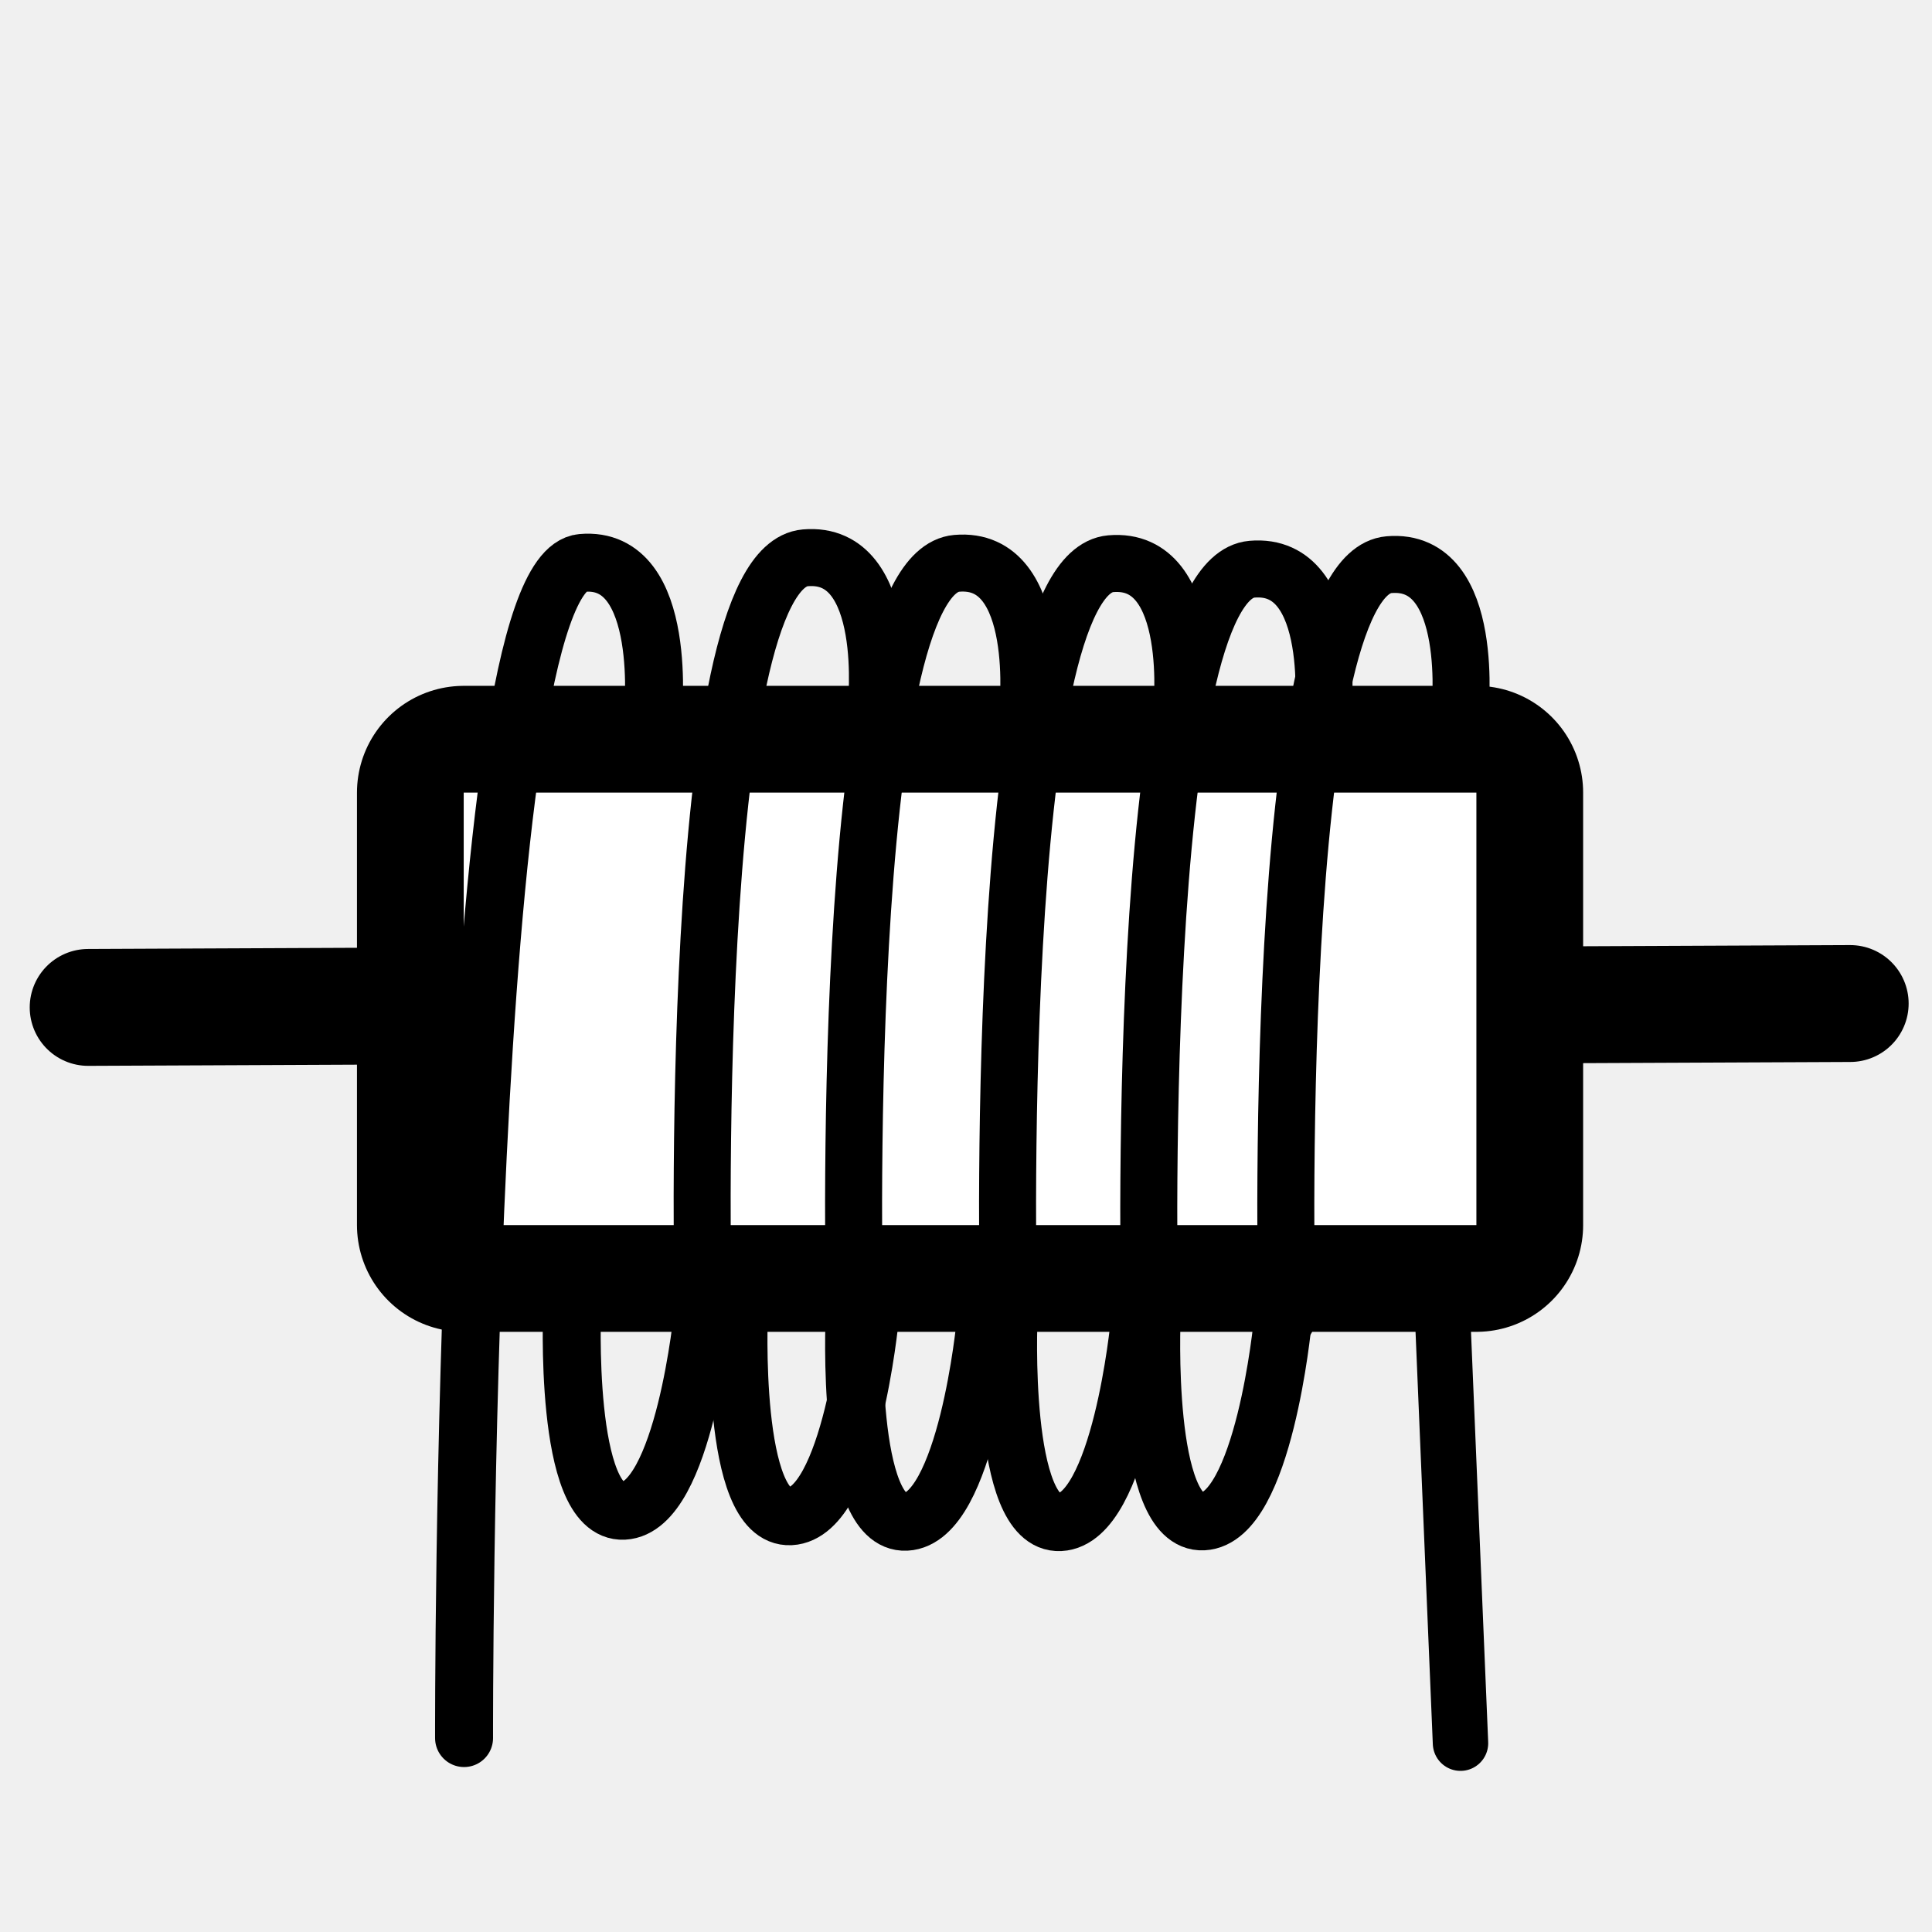
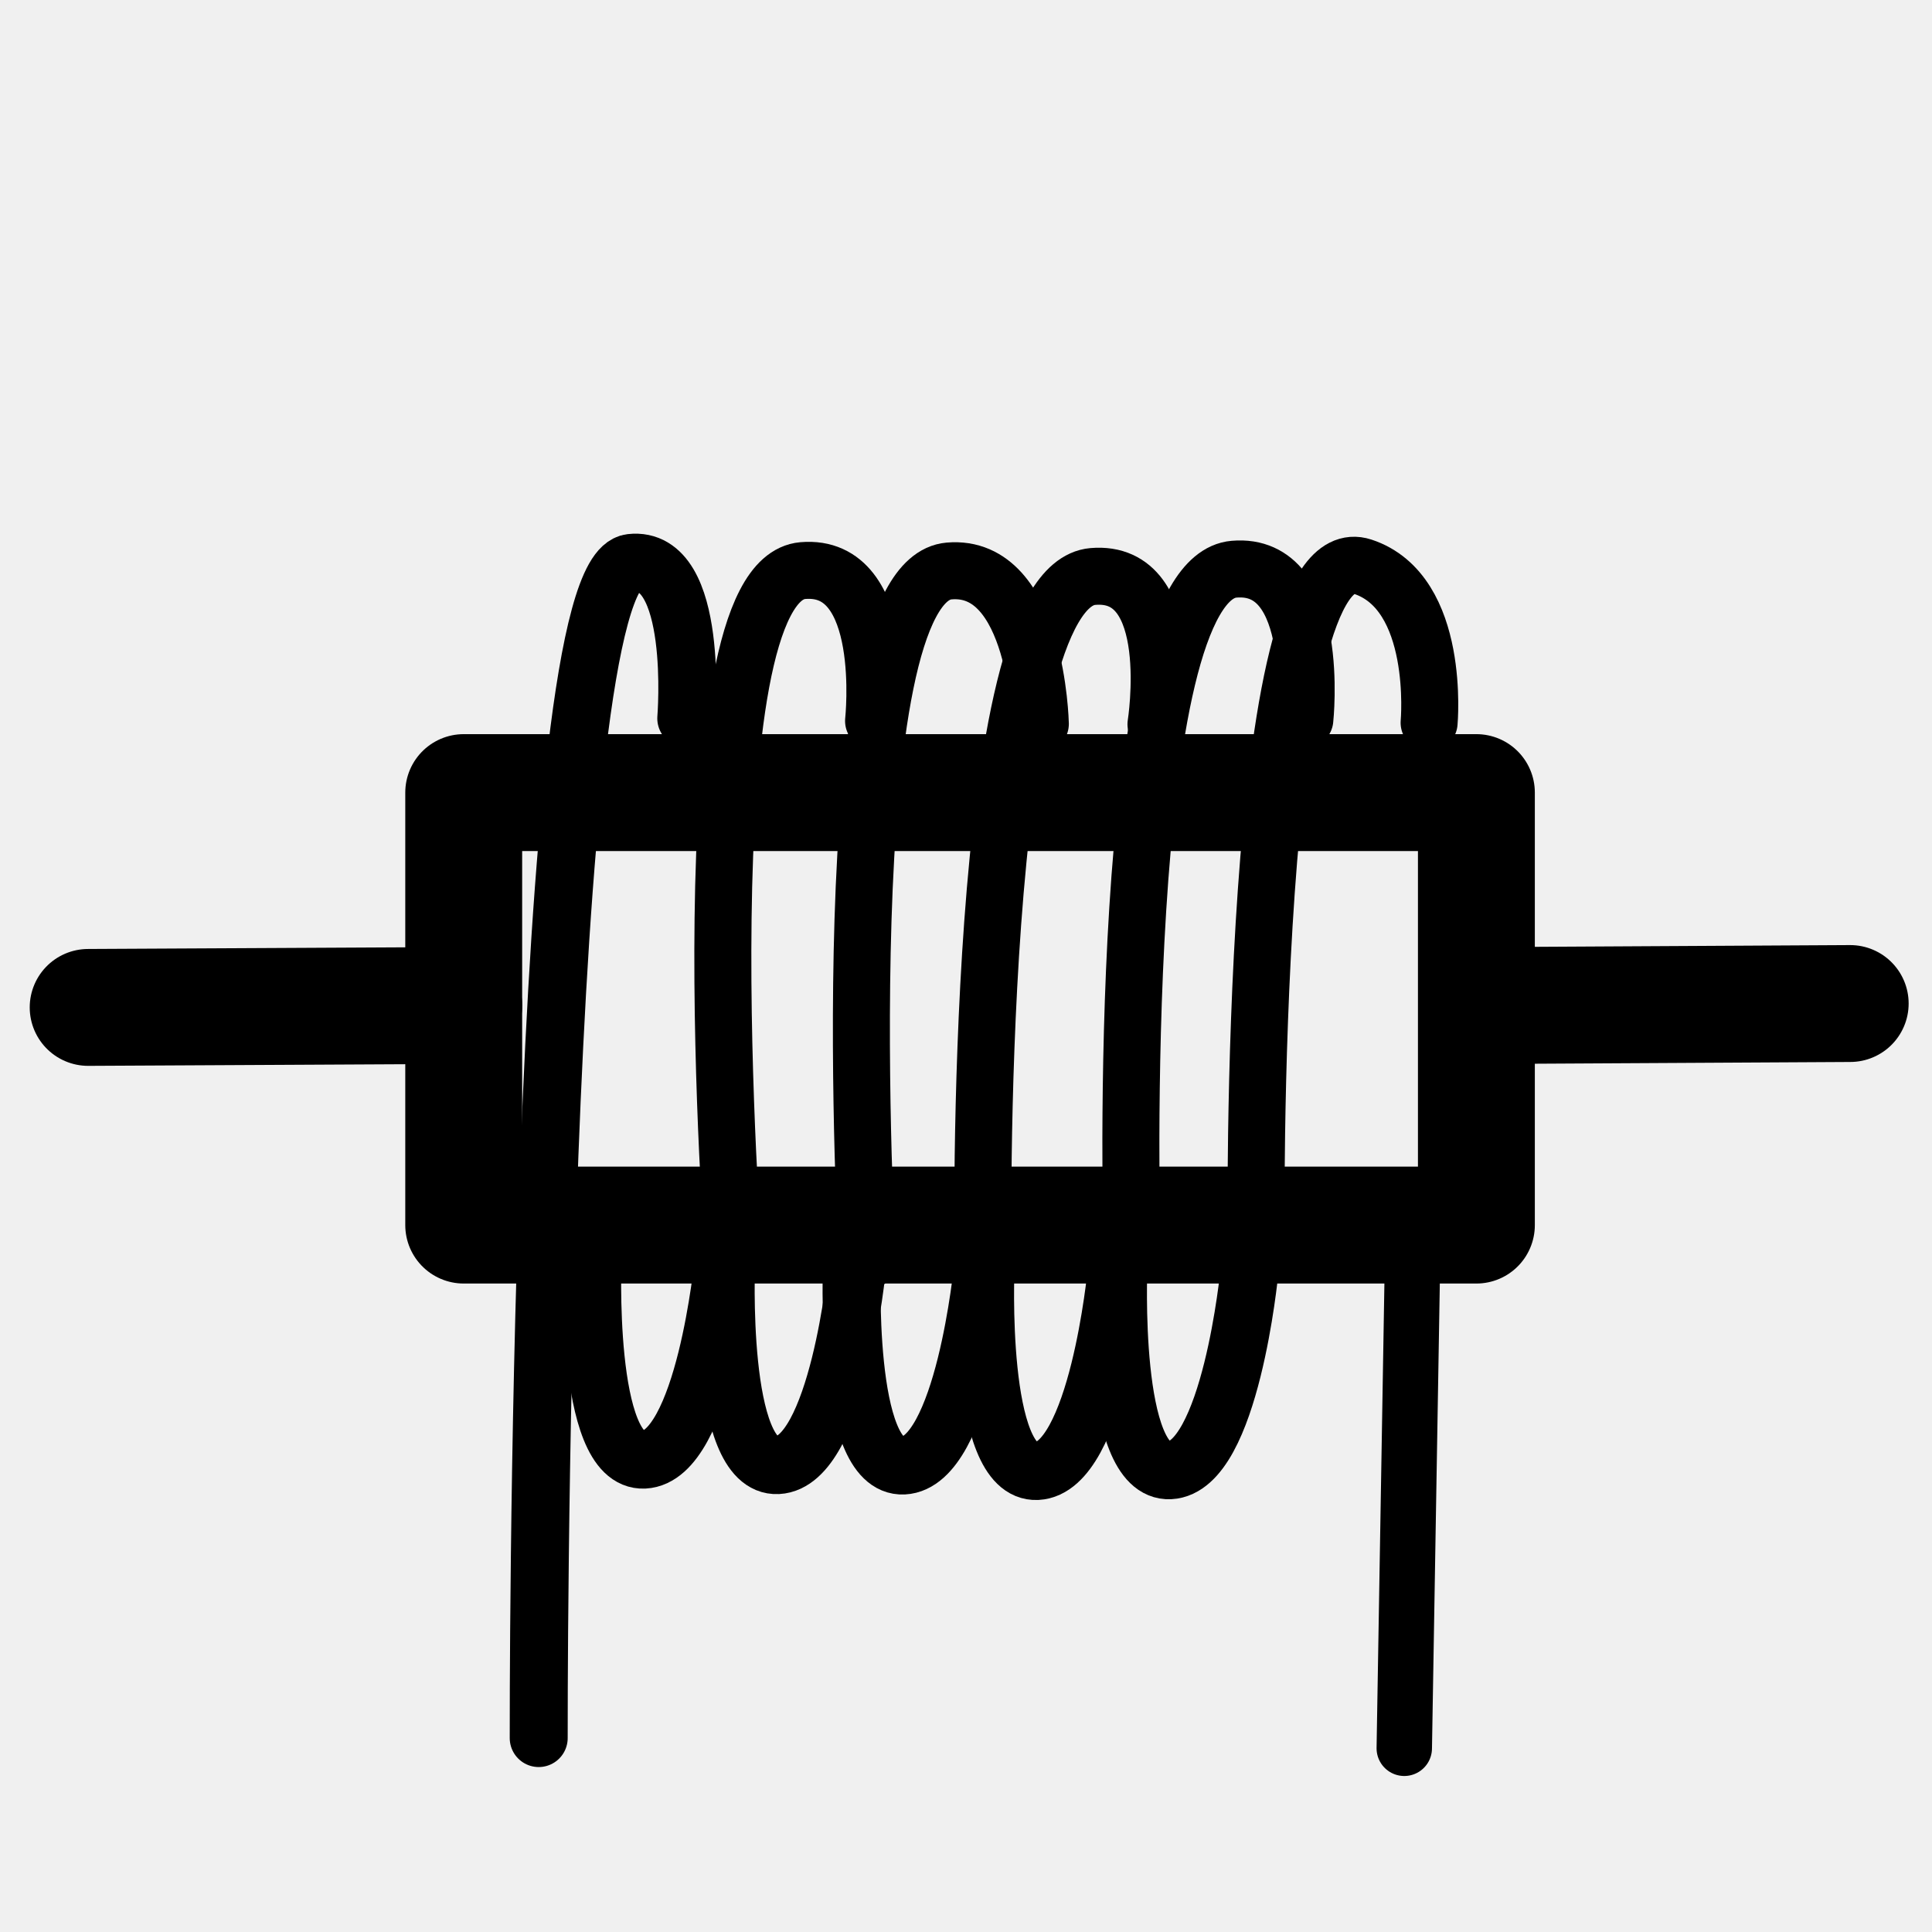
- <svg xmlns="http://www.w3.org/2000/svg" id="svg8" version="1.1" viewBox="0 0 400 400" height="400mm" width="400mm">
+ <svg xmlns="http://www.w3.org/2000/svg" width="400mm" height="400mm" viewBox="0 0 400 400" version="1.1" id="svg8">
  <defs id="defs2">
    </defs>
  <g id="layer1">
-     <path style="fill:none;stroke:#000000;stroke-width:24.2;stroke-linecap:round;stroke-linejoin:miter;stroke-miterlimit:4;stroke-dasharray:none;stroke-opacity:1" d="m 18.253,208.574 91.529,-0.402" id="path839" />
-     <path id="path839-9" d="m 291.535,208.172 91.529,-0.402" style="fill:none;stroke:#000000;stroke-width:24.2;stroke-linecap:round;stroke-linejoin:miter;stroke-miterlimit:4;stroke-dasharray:none;stroke-opacity:1" />
-     <rect y="164.098" x="96.007" height="89.543" width="209.664" id="rect839" style="fill:#ffffff;stroke:#000000;stroke-width:44.2;stroke-linecap:round;stroke-linejoin:round;paint-order:stroke markers fill;stop-color:#000000;stroke-miterlimit:4;stroke-dasharray:none" />
-     <path id="path843" d="m 96.078,359.848 c 0,0 -0.55,-241.061 24.4,-243.3 18.201,-1.633 14.667,32.186 14.667,32.186" style="fill:none;stroke:#000000;stroke-width:12;stroke-linecap:round;stroke-linejoin:miter;stroke-miterlimit:4;stroke-dasharray:none;stroke-opacity:1" />
-     <path id="path883" d="m 145.579,271.625 c 0,0 -3.921,40.525 -16.448,41.156 -12.527,0.632 -10.67,-42.295 -10.67,-42.295" style="fill:none;stroke:#000000;stroke-width:12;stroke-linecap:butt;stroke-linejoin:miter;stroke-miterlimit:4;stroke-dasharray:none;stroke-opacity:1" />
-     <path style="fill:none;stroke:#000000;stroke-width:11.802;stroke-linecap:round;stroke-linejoin:miter;stroke-miterlimit:4;stroke-dasharray:none;stroke-opacity:1" d="m 145.579,271.625 c 0,0 -3.804,-153.968 21.147,-156.133 18.201,-1.579 14.667,31.131 14.667,31.131" id="path843-3" />
-     <path style="fill:none;stroke:#000000;stroke-width:12;stroke-linecap:butt;stroke-linejoin:miter;stroke-miterlimit:4;stroke-dasharray:none;stroke-opacity:1" d="m 180.105,272.764 c 0,0 -3.921,40.525 -16.448,41.156 -12.527,0.632 -10.67,-42.295 -10.67,-42.295" id="path883-0" />
-     <path id="path843-3-5" d="m 176.93,272.764 c 0,0 -3.804,-153.968 21.147,-156.133 18.201,-1.579 14.667,31.131 14.667,31.131" style="fill:none;stroke:#000000;stroke-width:11.802;stroke-linecap:round;stroke-linejoin:miter;stroke-miterlimit:4;stroke-dasharray:none;stroke-opacity:1" />
-     <path style="fill:none;stroke:#000000;stroke-width:12;stroke-linecap:butt;stroke-linejoin:miter;stroke-miterlimit:4;stroke-dasharray:none;stroke-opacity:1" d="m 204.047,273.902 c 0,0 -3.921,40.525 -16.448,41.156 -12.527,0.632 -10.67,-42.295 -10.67,-42.295" id="path883-6" />
-     <path id="path843-3-6" d="m 208.81,272.844 c 0,0 -3.804,-153.968 21.147,-156.133 18.201,-1.579 14.667,31.131 14.667,31.131" style="fill:none;stroke:#000000;stroke-width:11.802;stroke-linecap:round;stroke-linejoin:miter;stroke-miterlimit:4;stroke-dasharray:none;stroke-opacity:1" />
-     <path style="fill:none;stroke:#000000;stroke-width:12;stroke-linecap:butt;stroke-linejoin:miter;stroke-miterlimit:4;stroke-dasharray:none;stroke-opacity:1" d="m 235.927,273.982 c 0,0 -3.921,40.525 -16.448,41.156 -12.527,0.632 -10.67,-42.295 -10.67,-42.295" id="path883-4" />
-     <path id="path843-3-0" d="m 238.044,273.982 c 0,0 -3.804,-153.968 21.147,-156.133 18.201,-1.579 14.667,31.131 14.667,31.131" style="fill:none;stroke:#000000;stroke-width:11.802;stroke-linecap:round;stroke-linejoin:miter;stroke-miterlimit:4;stroke-dasharray:none;stroke-opacity:1" />
-     <path id="path883-4-0" d="m 265.557,273.825 c 0,0 -3.921,40.525 -16.448,41.156 -12.527,0.632 -10.67,-42.295 -10.67,-42.295" style="fill:none;stroke:#000000;stroke-width:12;stroke-linecap:butt;stroke-linejoin:miter;stroke-miterlimit:4;stroke-dasharray:none;stroke-opacity:1" />
-     <path style="fill:none;stroke:#000000;stroke-width:11.802;stroke-linecap:round;stroke-linejoin:miter;stroke-miterlimit:4;stroke-dasharray:none;stroke-opacity:1" d="m 266.417,273.044 c 0,0 -3.804,-153.968 21.147,-156.133 18.201,-1.579 14.667,31.131 14.667,31.131" id="path843-3-0-6" />
-     <path id="path997" d="m 298.22,261.579 4.162,99.327" style="fill:none;stroke:#000000;stroke-width:11.472;stroke-linecap:round;stroke-linejoin:round;stroke-miterlimit:4;stroke-dasharray:none;stroke-opacity:1" />
-     <path id="path1001" d="m 109.782,208.172 c 0,0 0,0 0,0 z" style="fill:none;stroke:#000000;stroke-width:0.265px;stroke-linecap:butt;stroke-linejoin:miter;stroke-opacity:1" />
+     <path id="path839" d="m 18.253,208.574 77.77,-0.402" style="fill:none;stroke:#000000;stroke-width:24.2;stroke-linecap:round;stroke-linejoin:miter;stroke-miterlimit:4;stroke-dasharray:none;stroke-opacity:1" />
+     <path style="fill:none;stroke:#000000;stroke-width:24.2;stroke-linecap:round;stroke-linejoin:miter;stroke-miterlimit:4;stroke-dasharray:none;stroke-opacity:1" d="m 310.585,208.172 72.479,-0.402" id="path839-9" />
+     <rect style="fill:none;stroke:#000000;stroke-width:24.2;stroke-linecap:round;stroke-linejoin:round;paint-order:stroke markers fill;stop-color:#000000;stroke-miterlimit:4;stroke-dasharray:none" id="rect839" width="209.664" height="89.543" x="96.007" y="164.098" />
+     <path style="fill:none;stroke:#000000;stroke-width:12;stroke-linecap:round;stroke-linejoin:miter;stroke-miterlimit:4;stroke-dasharray:none;stroke-opacity:1" d="m 111.534,359.848 c 0,0 -0.43,-241.061 19.081,-243.3 14.233,-1.633 11.47,32.186 11.47,32.186" id="path843" />
+     <path style="fill:none;stroke:#000000;stroke-width:12;stroke-linecap:butt;stroke-linejoin:miter;stroke-miterlimit:4;stroke-dasharray:none;stroke-opacity:1" d="m 149.813,261.042 c 0,0 -3.921,40.525 -16.448,41.156 -12.527,0.632 -10.67,-42.295 -10.67,-42.295" id="path883" />
+     <path id="path843-3" d="m 151.929,260.513 c 0,0 -10.683,-140.21 14.268,-142.375 18.201,-1.579 14.667,31.131 14.667,31.131" style="fill:none;stroke:#000000;stroke-width:11.802;stroke-linecap:round;stroke-linejoin:miter;stroke-miterlimit:4;stroke-dasharray:none;stroke-opacity:1" />
+     <path id="path883-0" d="m 177.459,262.18 c 0,0 -3.921,40.525 -16.448,41.156 -12.527,0.632 -10.67,-42.295 -10.67,-42.295" style="fill:none;stroke:#000000;stroke-width:12;stroke-linecap:butt;stroke-linejoin:miter;stroke-miterlimit:4;stroke-dasharray:none;stroke-opacity:1" />
+     <path style="fill:none;stroke:#000000;stroke-width:11.802;stroke-linecap:round;stroke-linejoin:miter;stroke-miterlimit:4;stroke-dasharray:none;stroke-opacity:1" d="m 179.576,261.122 c 0,0 -8.037,-140.739 16.913,-142.904 18.201,-1.579 18.901,31.661 18.901,31.661" id="path843-3-5" />
+     <path id="path883-6" d="m 203.518,262.26 c 0,0 -3.921,40.525 -16.448,41.156 -12.527,0.632 -10.67,-42.295 -10.67,-42.295" style="fill:none;stroke:#000000;stroke-width:12;stroke-linecap:butt;stroke-linejoin:miter;stroke-miterlimit:4;stroke-dasharray:none;stroke-opacity:1" />
+     <path style="fill:none;stroke:#000000;stroke-width:11.802;stroke-linecap:round;stroke-linejoin:miter;stroke-miterlimit:4;stroke-dasharray:none;stroke-opacity:1" d="m 203.518,261.202 c 0,0 -2.216,-139.68 22.734,-141.846 18.201,-1.579 13.08,30.602 13.08,30.602" id="path843-3-6" />
+     <path id="path883-4" d="m 231.165,263.399 c 0,0 -3.921,40.525 -16.448,41.156 -12.527,0.632 -10.67,-42.295 -10.67,-42.295" style="fill:none;stroke:#000000;stroke-width:12;stroke-linecap:butt;stroke-linejoin:miter;stroke-miterlimit:4;stroke-dasharray:none;stroke-opacity:1" />
+     <path style="fill:none;stroke:#000000;stroke-width:11.802;stroke-linecap:round;stroke-linejoin:miter;stroke-miterlimit:4;stroke-dasharray:none;stroke-opacity:1" d="m 234.34,257.049 c 0,0 -3.804,-137.035 21.147,-139.2 18.201,-1.579 14.667,31.131 14.667,31.131" id="path843-3-0" />
+     <path style="fill:none;stroke:#000000;stroke-width:12;stroke-linecap:butt;stroke-linejoin:miter;stroke-miterlimit:4;stroke-dasharray:none;stroke-opacity:1" d="m 258.678,263.242 c 0,0 -3.921,40.525 -16.448,41.156 -12.527,0.632 -10.67,-42.295 -10.67,-42.295" id="path883-4-0" />
+     <path id="path843-3-0-6" d="m 260.067,257.698 c 0,0 -1.746,-148.176 22.051,-140.371 16.23,5.323 13.763,32.303 13.763,32.303" style="fill:none;stroke:#000000;stroke-width:11.802;stroke-linecap:round;stroke-linejoin:miter;stroke-miterlimit:4;stroke-dasharray:none;stroke-opacity:1" />
+     <path style="fill:none;stroke:#000000;stroke-width:11.472;stroke-linecap:round;stroke-linejoin:round;stroke-miterlimit:4;stroke-dasharray:none;stroke-opacity:1" d="m 292.441,261.05 -1.701,100.915" id="path997" />
+     <path style="fill:none;stroke:#000000;stroke-width:0.265px;stroke-linecap:butt;stroke-linejoin:miter;stroke-opacity:1" d="m 109.782,208.172 c 0,0 0,0 0,0 z" id="path1001" />
  </g>
</svg>
